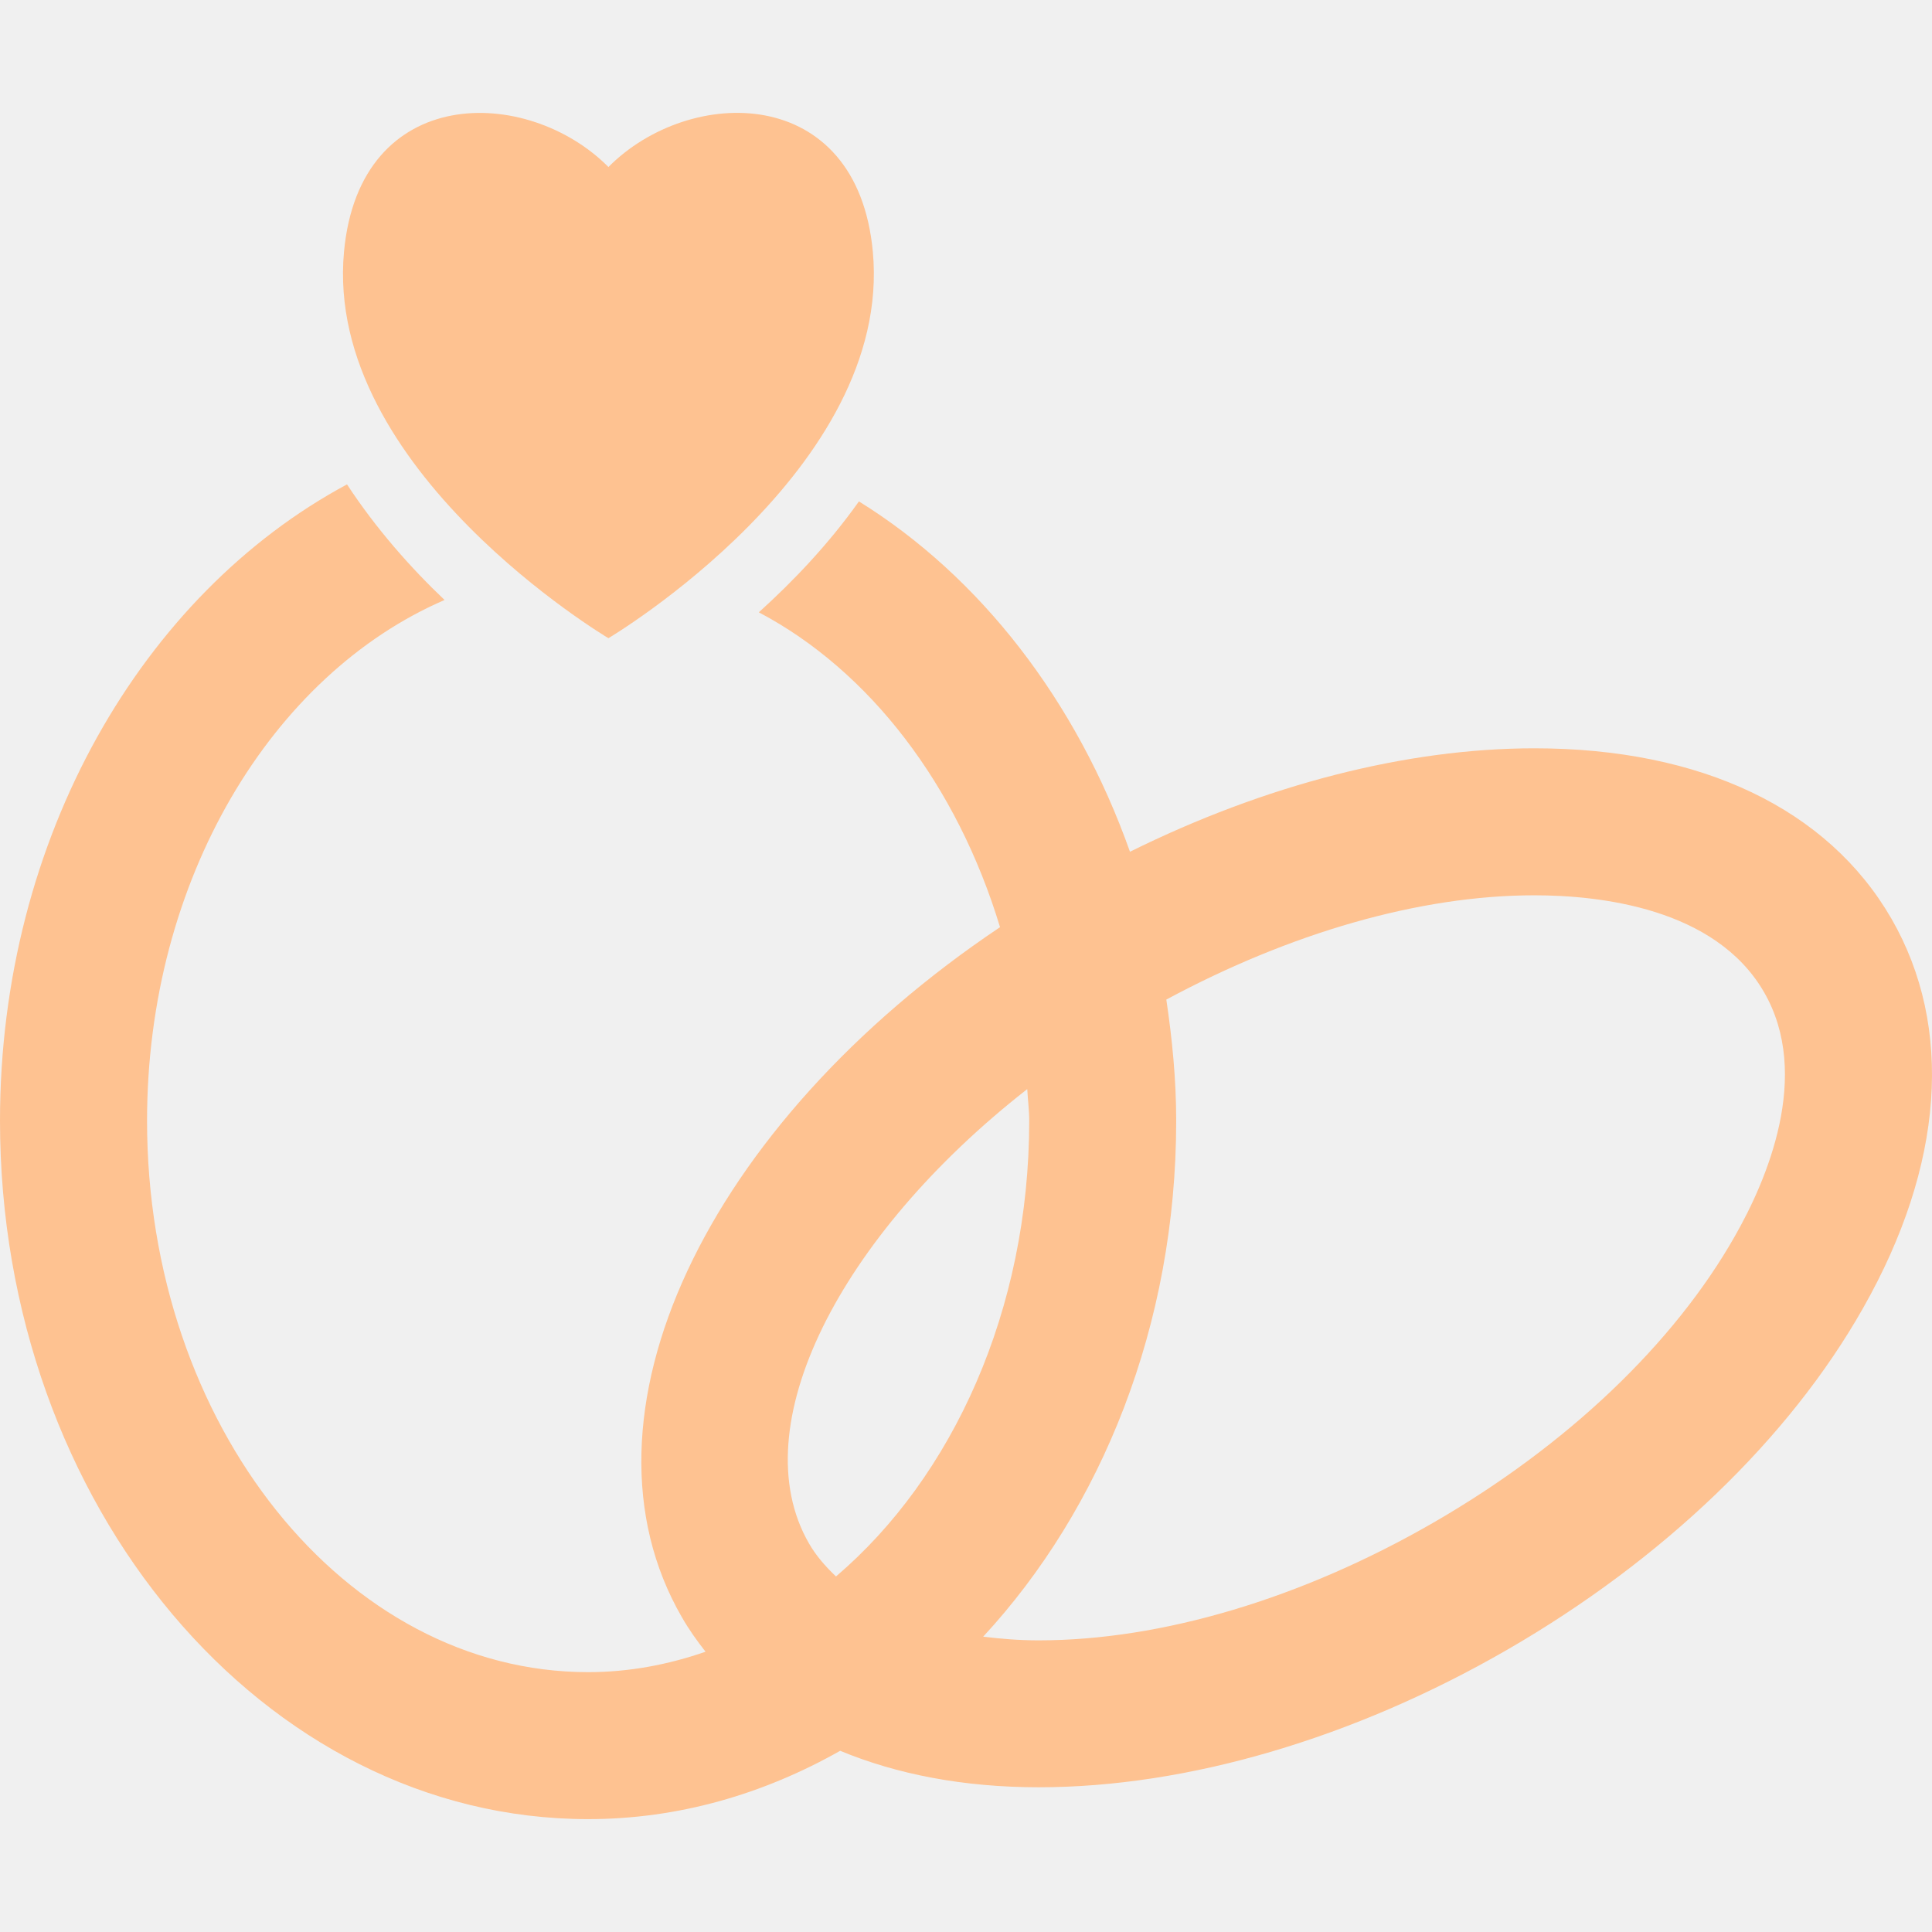
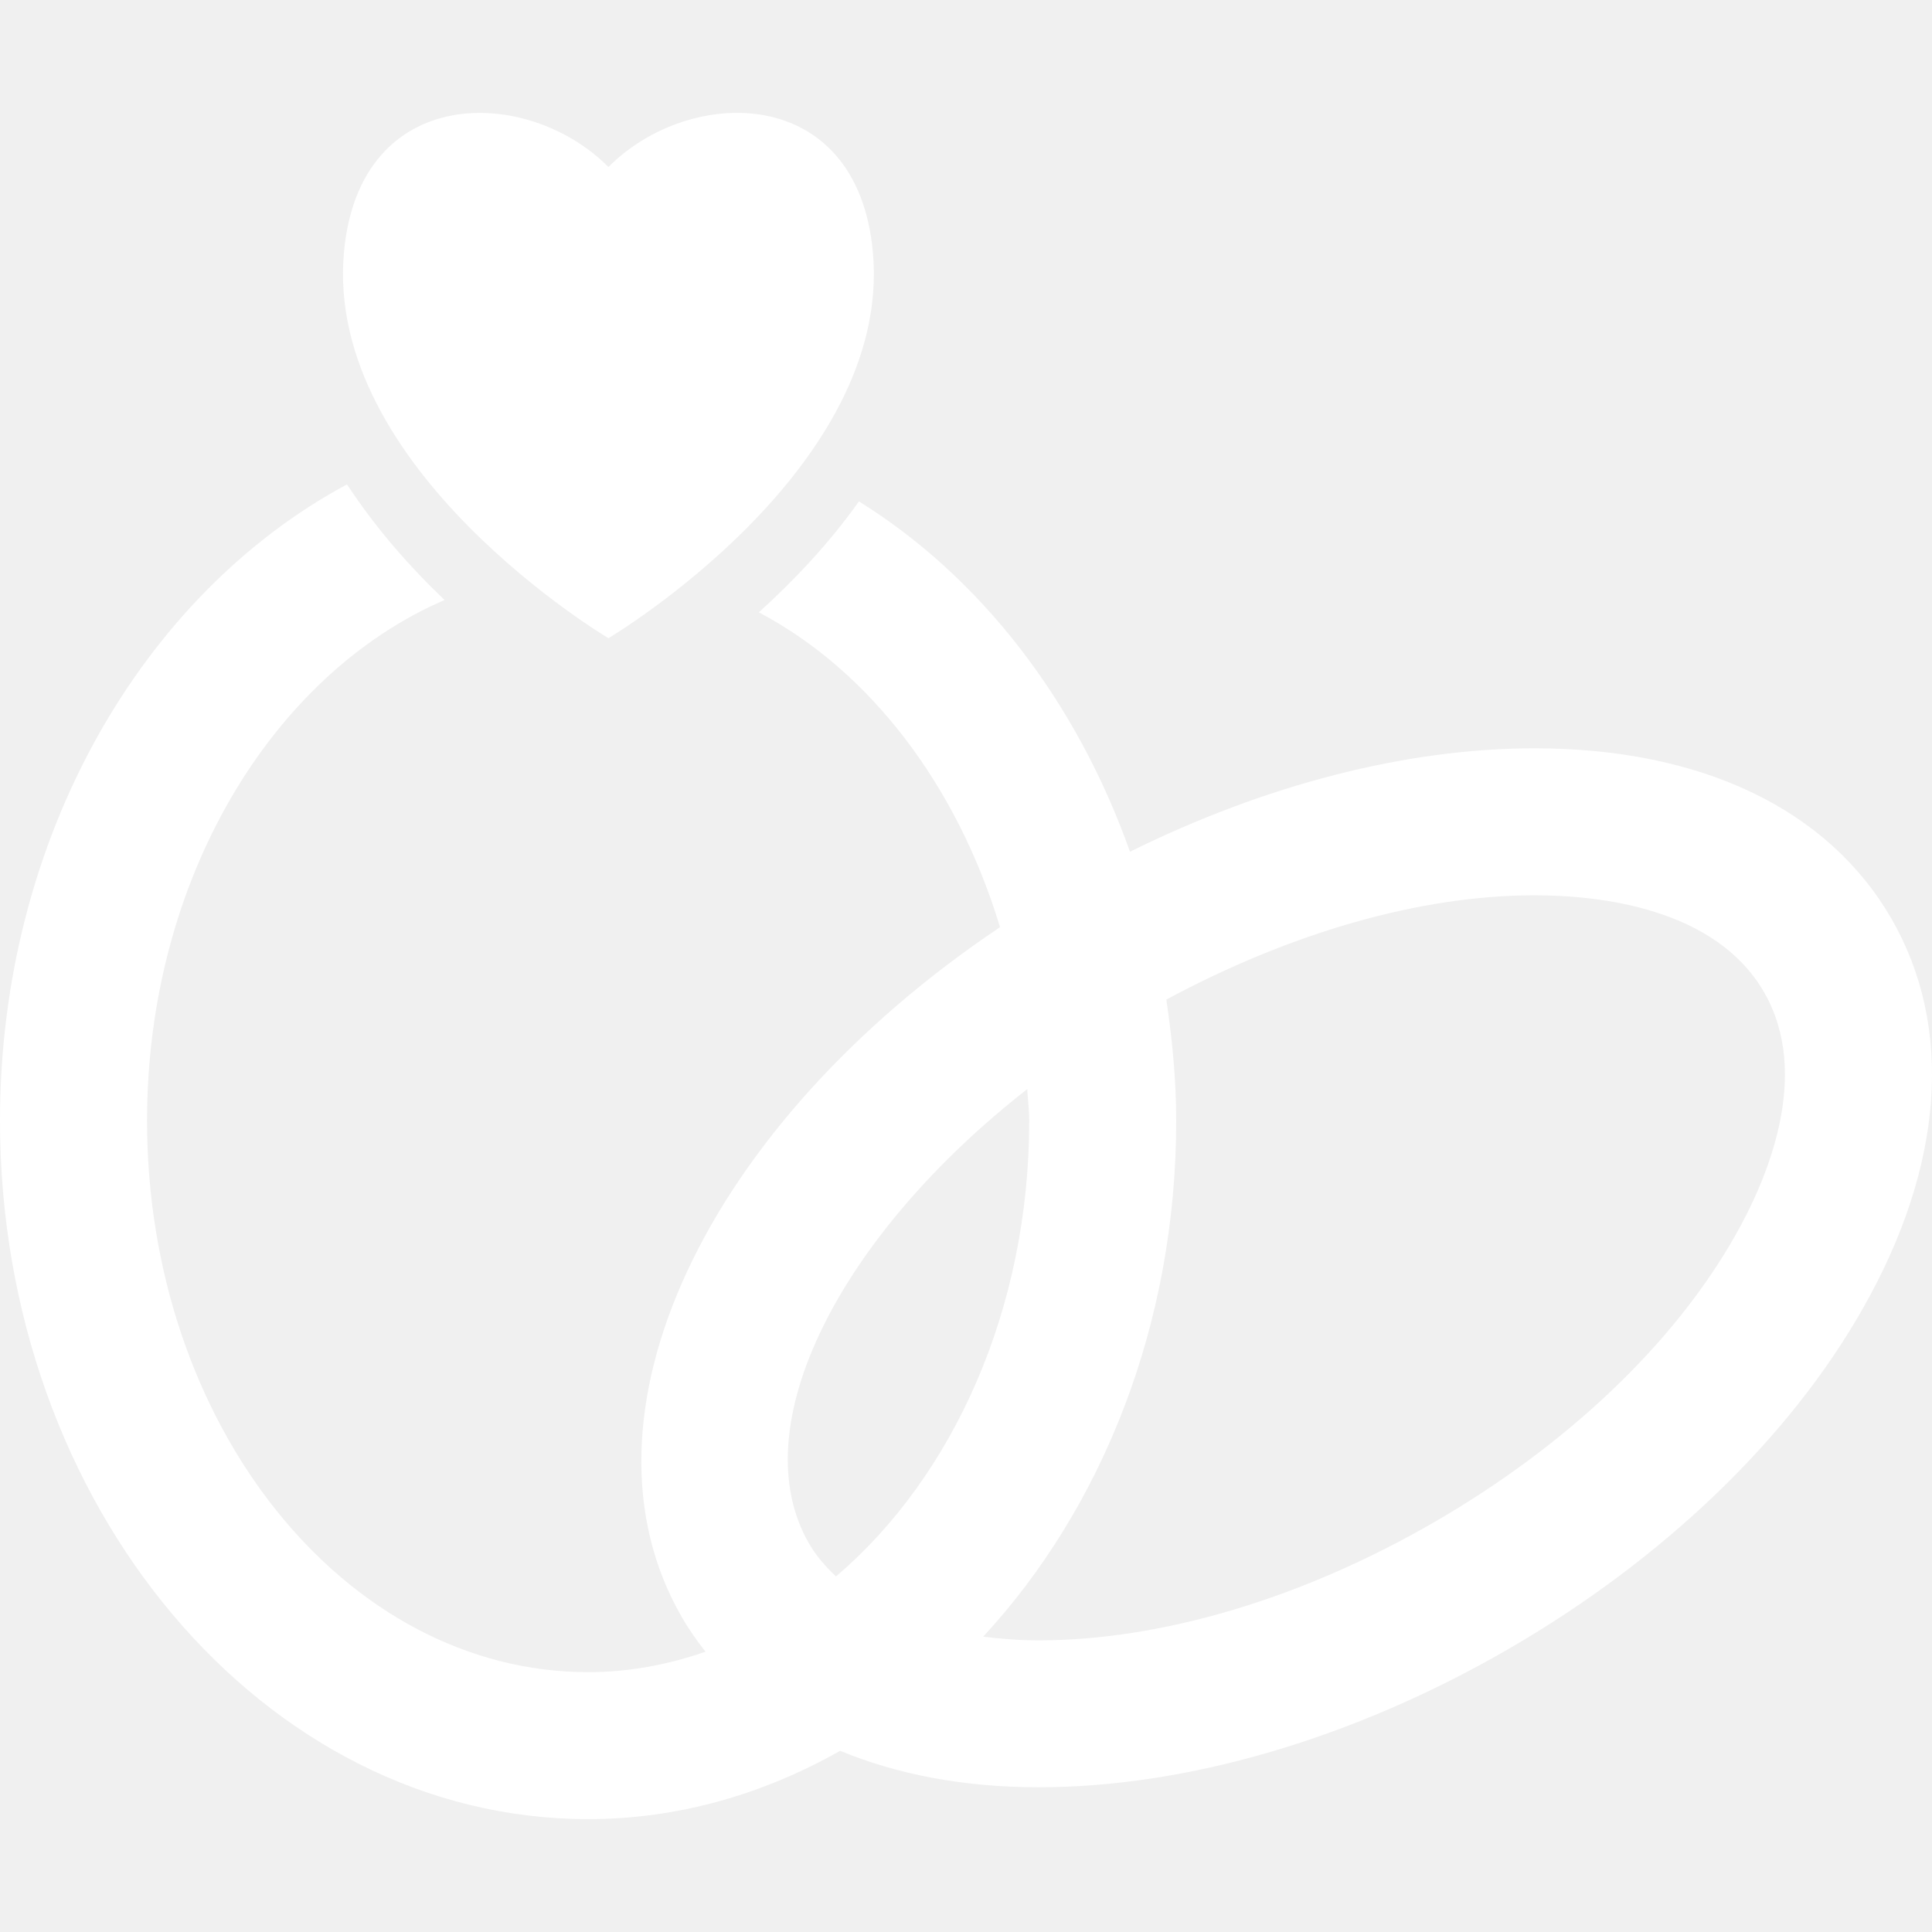
- <svg xmlns="http://www.w3.org/2000/svg" fill="#fec291" version="1.1" id="Capa_1" width="800px" height="800px" viewBox="0 0 182.818 182.818" xml:space="preserve">
+ <svg xmlns="http://www.w3.org/2000/svg" fill="white" version="1.1" id="Capa_1" width="800px" height="800px" viewBox="0 0 182.818 182.818" xml:space="preserve">
  <g id="SVGRepo_bgCarrier" stroke-width="0" />
  <g id="SVGRepo_tracerCarrier" stroke-linecap="round" stroke-linejoin="round" />
  <g id="SVGRepo_iconCarrier">
    <g>
      <g>
        <path d="M178.978,86.928c-6.006-10.392-18.004-16.119-33.786-16.119c-12.117,0-25.487,3.458-38.267,9.789 c-5.054-14.26-14.156-26.031-25.649-33.151c-2.911,4.105-6.289,7.616-9.472,10.495c10.518,5.544,18.767,16.384,22.825,29.793 c-27.86,18.675-41.027,46.373-30.118,65.275c0.665,1.164,1.433,2.246,2.252,3.286c-3.544,1.229-7.253,1.933-11.109,1.933 c-23.017,0-41.739-23.4-41.739-52.174c0-22.824,11.804-42.218,28.153-49.281c-3.198-3.038-6.473-6.729-9.232-10.938 C13.509,56.212,0,79.268,0,106.049c0,36.439,24.967,66.088,55.653,66.088c8.547,0,16.609-2.37,23.85-6.466 c5.373,2.229,11.674,3.452,18.788,3.452c14.049,0,29.791-4.623,44.325-13.01c14.735-8.506,26.705-19.996,33.68-32.332 C183.955,110.288,184.894,97.195,178.978,86.928z M76.553,146.053c-6.36-11.023,2.894-29.116,20.652-42.995 c0.053,1.005,0.186,1.98,0.186,2.997c0,17.904-7.255,33.721-18.285,43.119C78.117,148.235,77.218,147.211,76.553,146.053z M164.189,116.931c-5.78,10.214-15.918,19.86-28.537,27.142c-12.46,7.188-25.724,11.148-37.368,11.148 c-1.841,0-3.579-0.143-5.249-0.349c11.195-12.1,18.264-29.472,18.264-48.812c0-3.925-0.378-7.731-0.934-11.473 c11.715-6.304,23.974-9.868,34.826-9.868c6.147,0,17.13,1.186,21.733,9.165C171.465,101.741,167.168,111.7,164.189,116.931z" />
        <path d="M57.574,60.389c0,0,26.915-15.962,25.021-36.552C81.122,7.839,65.228,8.082,57.574,15.804 c-7.657-7.716-23.552-7.958-25.023,8.033C30.656,44.426,57.574,60.389,57.574,60.389z" />
      </g>
    </g>
  </g>
</svg>
